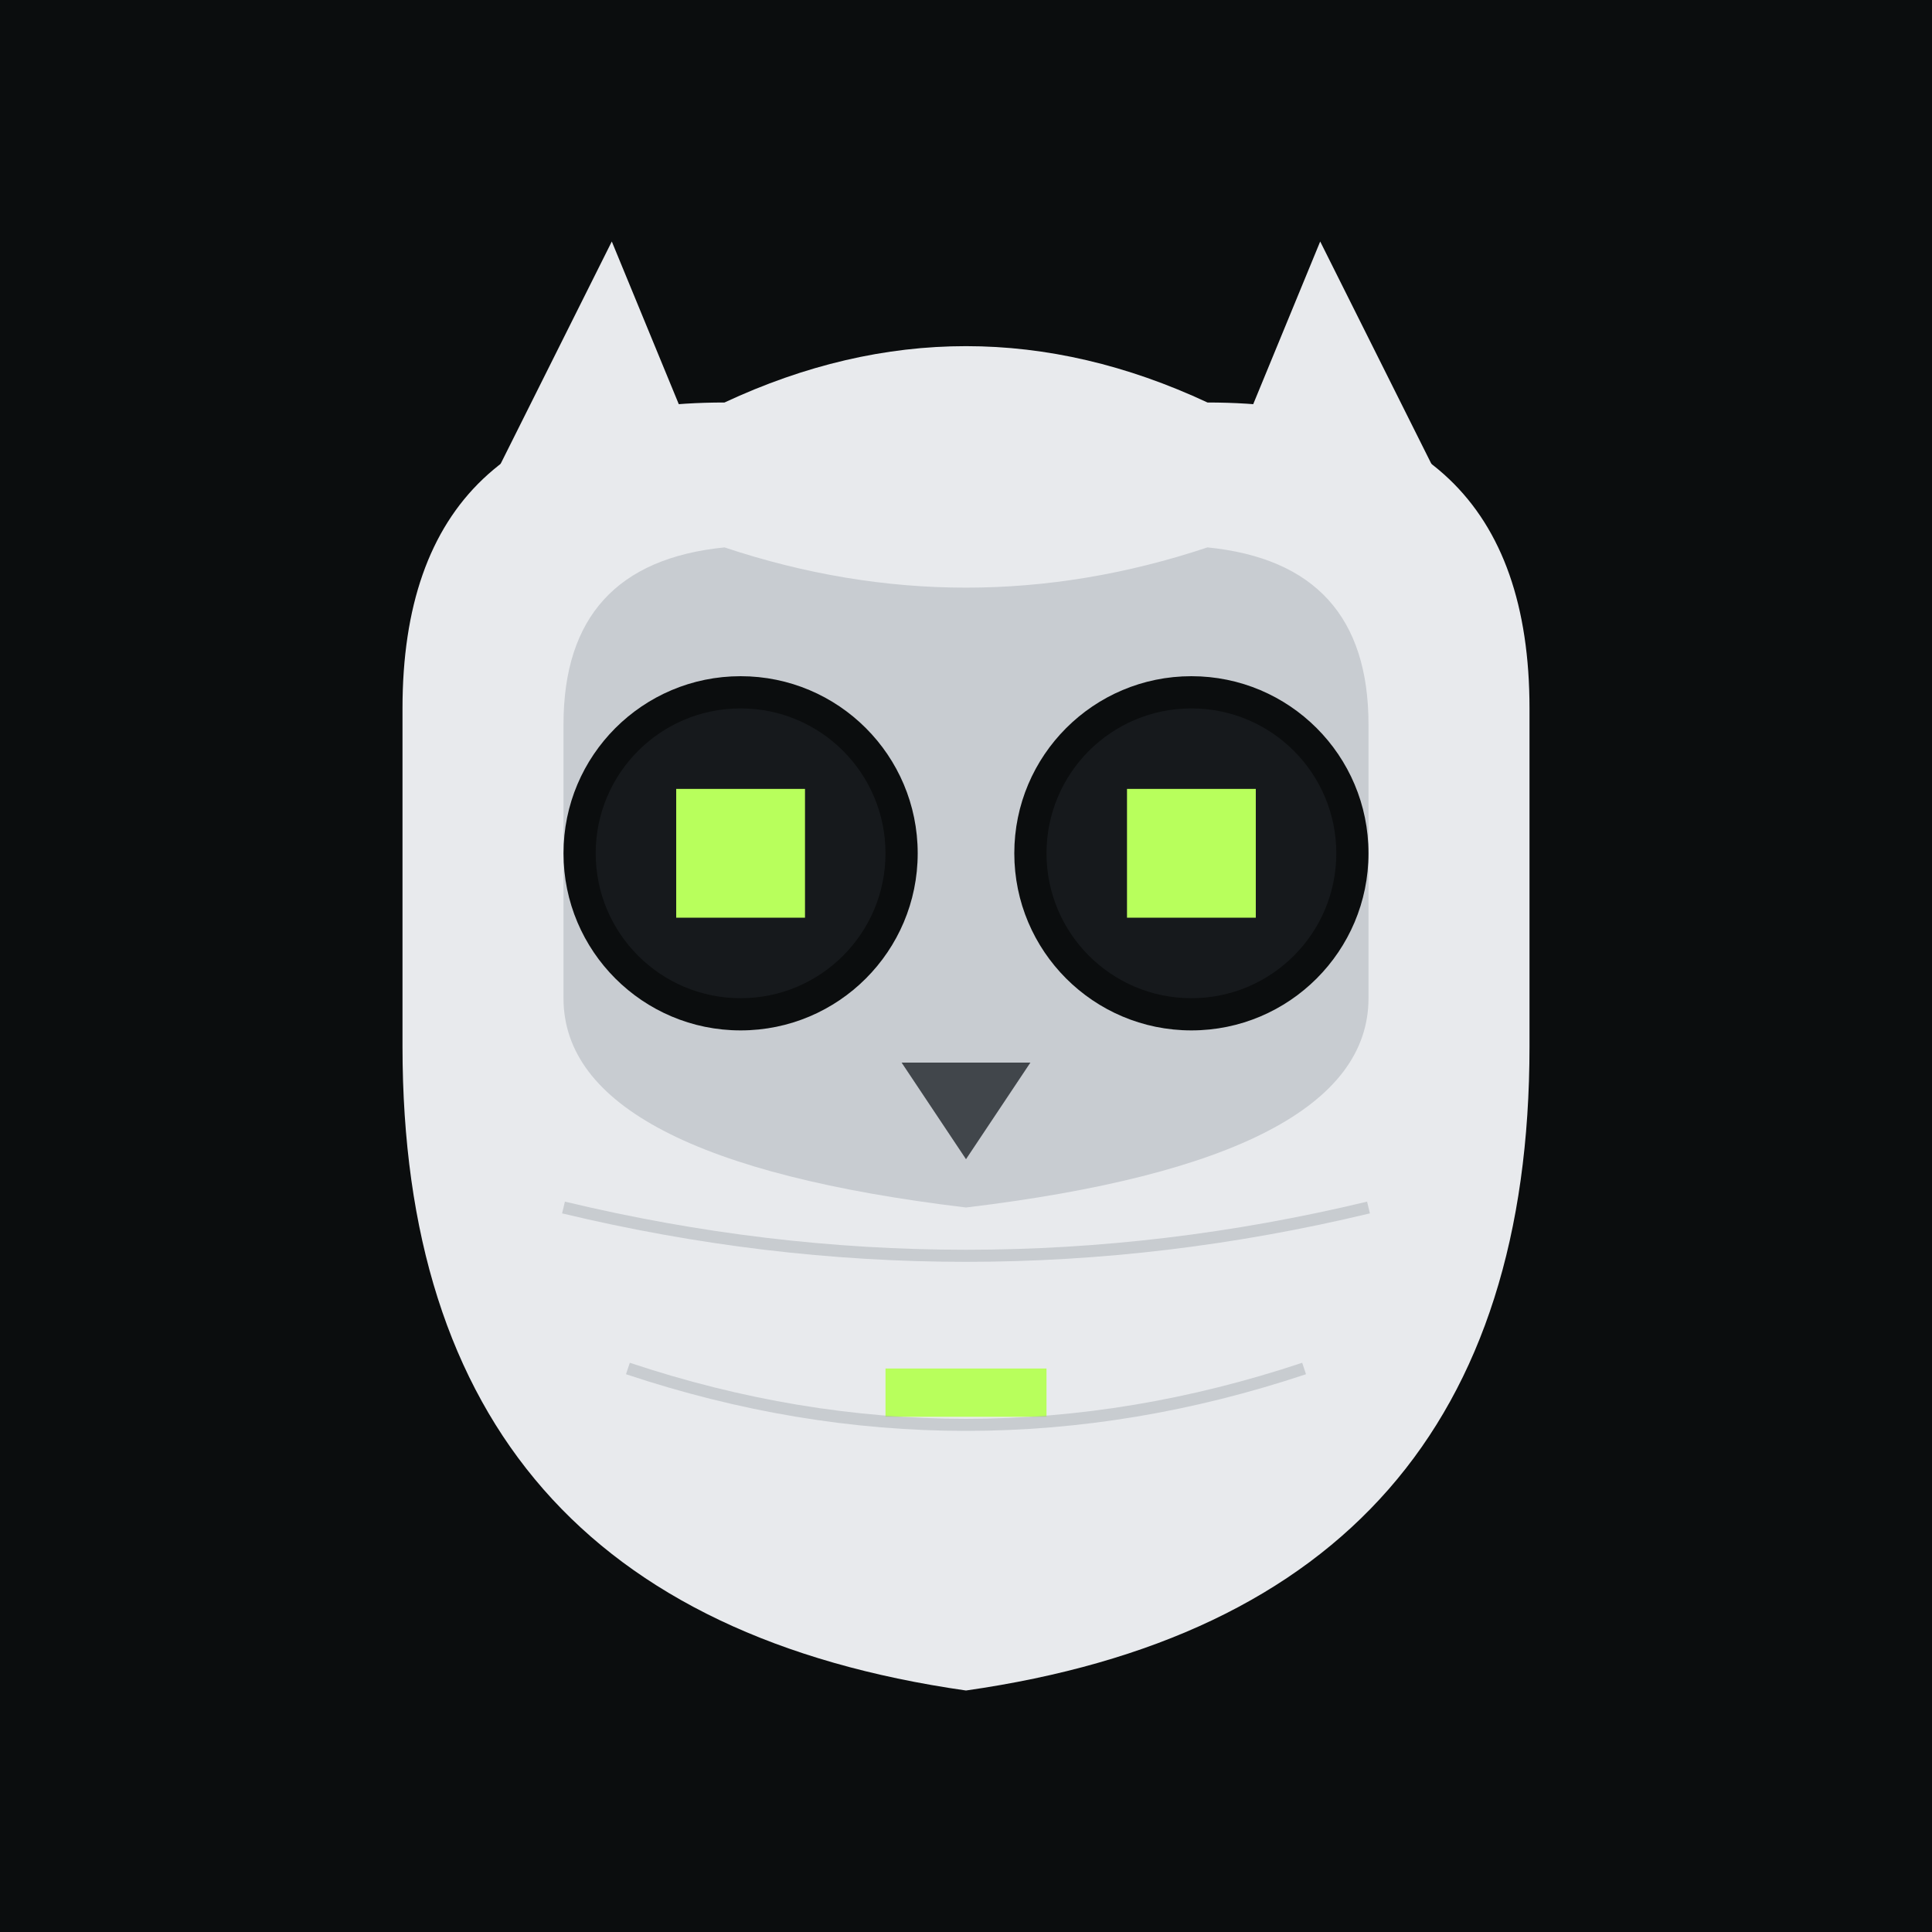
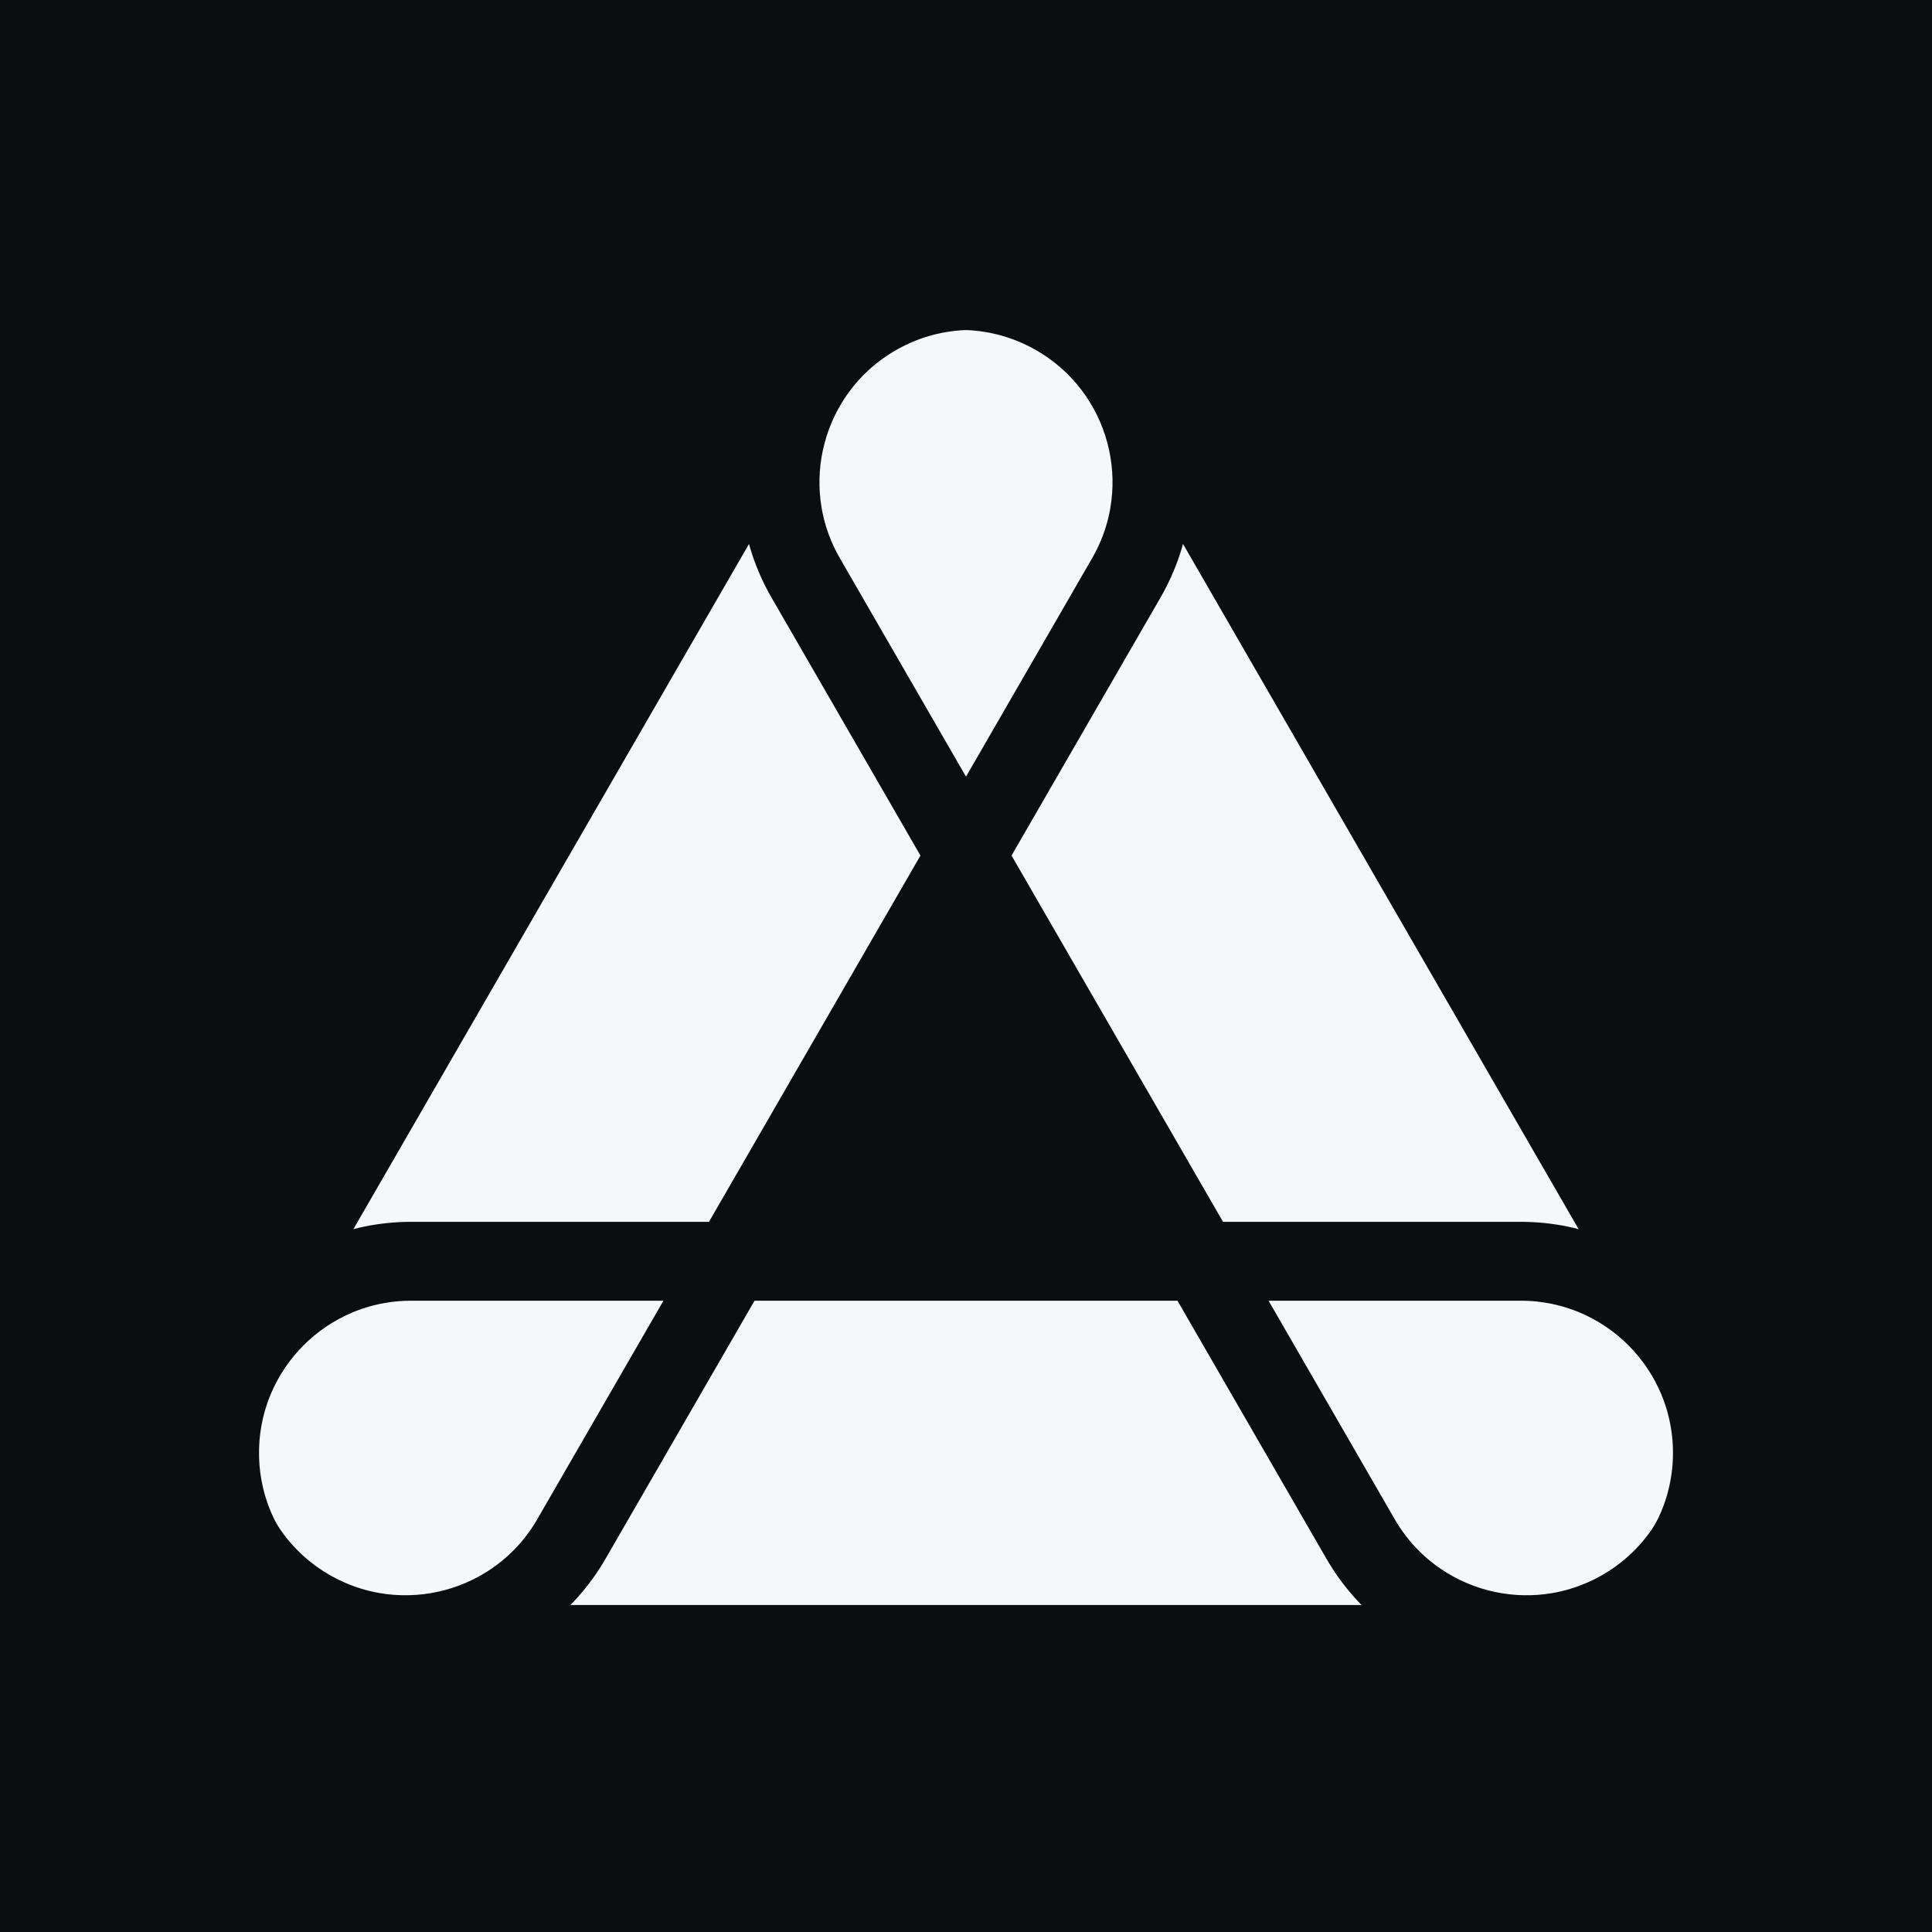
- <svg xmlns="http://www.w3.org/2000/svg" viewBox="0 0 240 240" width="240" height="240">
-   <rect width="240" height="240" fill="#0b0d0e" />
-   <path d="M 60 62 L 76 30 L 90 64 Z" fill="#e8eaed" />
-   <path d="M 180 62 L 164 30 L 150 64 Z" fill="#e8eaed" />
-   <path d="M 50 88 Q 50 50 90 50 Q 120 36 150 50 Q 190 50 190 88 L 190 130 Q 190 200 120 210 Q 50 200 50 130 Z" fill="#e8eaed" />
-   <path d="M 70 90 Q 70 70 90 68 Q 120 78 150 68 Q 170 70 170 90 L 170 124 Q 170 144 120 150 Q 70 144 70 124 Z" fill="#c8ccd1" />
-   <circle cx="92" cy="106" r="22" fill="#0b0d0e" />
-   <circle cx="148" cy="106" r="22" fill="#0b0d0e" />
-   <circle cx="92" cy="106" r="18" fill="#16191c" />
-   <circle cx="148" cy="106" r="18" fill="#16191c" />
-   <rect x="84" y="98" width="16" height="16" fill="#b8ff5c" />
-   <rect x="140" y="98" width="16" height="16" fill="#b8ff5c" />
-   <path d="M 112 132 L 120 144 L 128 132 Z" fill="#41464b" />
-   <rect x="110" y="170" width="20" height="6" fill="#b8ff5c" />
-   <path d="M 70 150 Q 120 162 170 150" stroke="#a8aeb4" stroke-width="1.5" fill="none" opacity="0.5" />
-   <path d="M 78 170 Q 120 184 162 170" stroke="#a8aeb4" stroke-width="1.5" fill="none" opacity="0.5" />
+ <svg xmlns="http://www.w3.org/2000/svg" width="3600" height="3600" viewBox="0 0 240 240" shape-rendering="geometricPrecision">
+   <defs>
+     <mask id="kid" maskUnits="userSpaceOnUse" x="0" y="0" width="240" height="240">
+       <rect x="0" y="0" width="240" height="240" fill="#000" />
+       <rect x="62.439" y="95.780" width="185.443" height="47.6" rx="23.8" transform="rotate(60.000 155.161 119.580)" fill="#fff" />
+       <rect x="27.279" y="156.680" width="185.443" height="47.6" rx="23.8" transform="rotate(180.000 120.000 180.480)" fill="#fff" />
+       <rect x="-7.882" y="95.780" width="185.443" height="47.6" rx="23.8" transform="rotate(-60.000 84.839 119.580)" fill="#fff" />
+       <rect x="62.439" y="95.780" width="185.443" height="47.6" rx="23.8" transform="rotate(60.000 155.161 119.580)" fill="none" stroke="#000" stroke-width="9.8" />
+       <rect x="27.279" y="156.680" width="185.443" height="47.6" rx="23.8" transform="rotate(180.000 120.000 180.480)" fill="none" stroke="#000" stroke-width="9.8" />
+       <rect x="-7.882" y="95.780" width="185.443" height="47.6" rx="23.8" transform="rotate(-60.000 84.839 119.580)" fill="none" stroke="#000" stroke-width="9.8" />
+     </mask>
+   </defs>
+   <rect x="0" y="0" width="240" height="240" fill="#0b0d0e" />
+   <rect x="0" y="0" width="240" height="240" fill="#f6f7f8" mask="url(#kid)" />
</svg>
